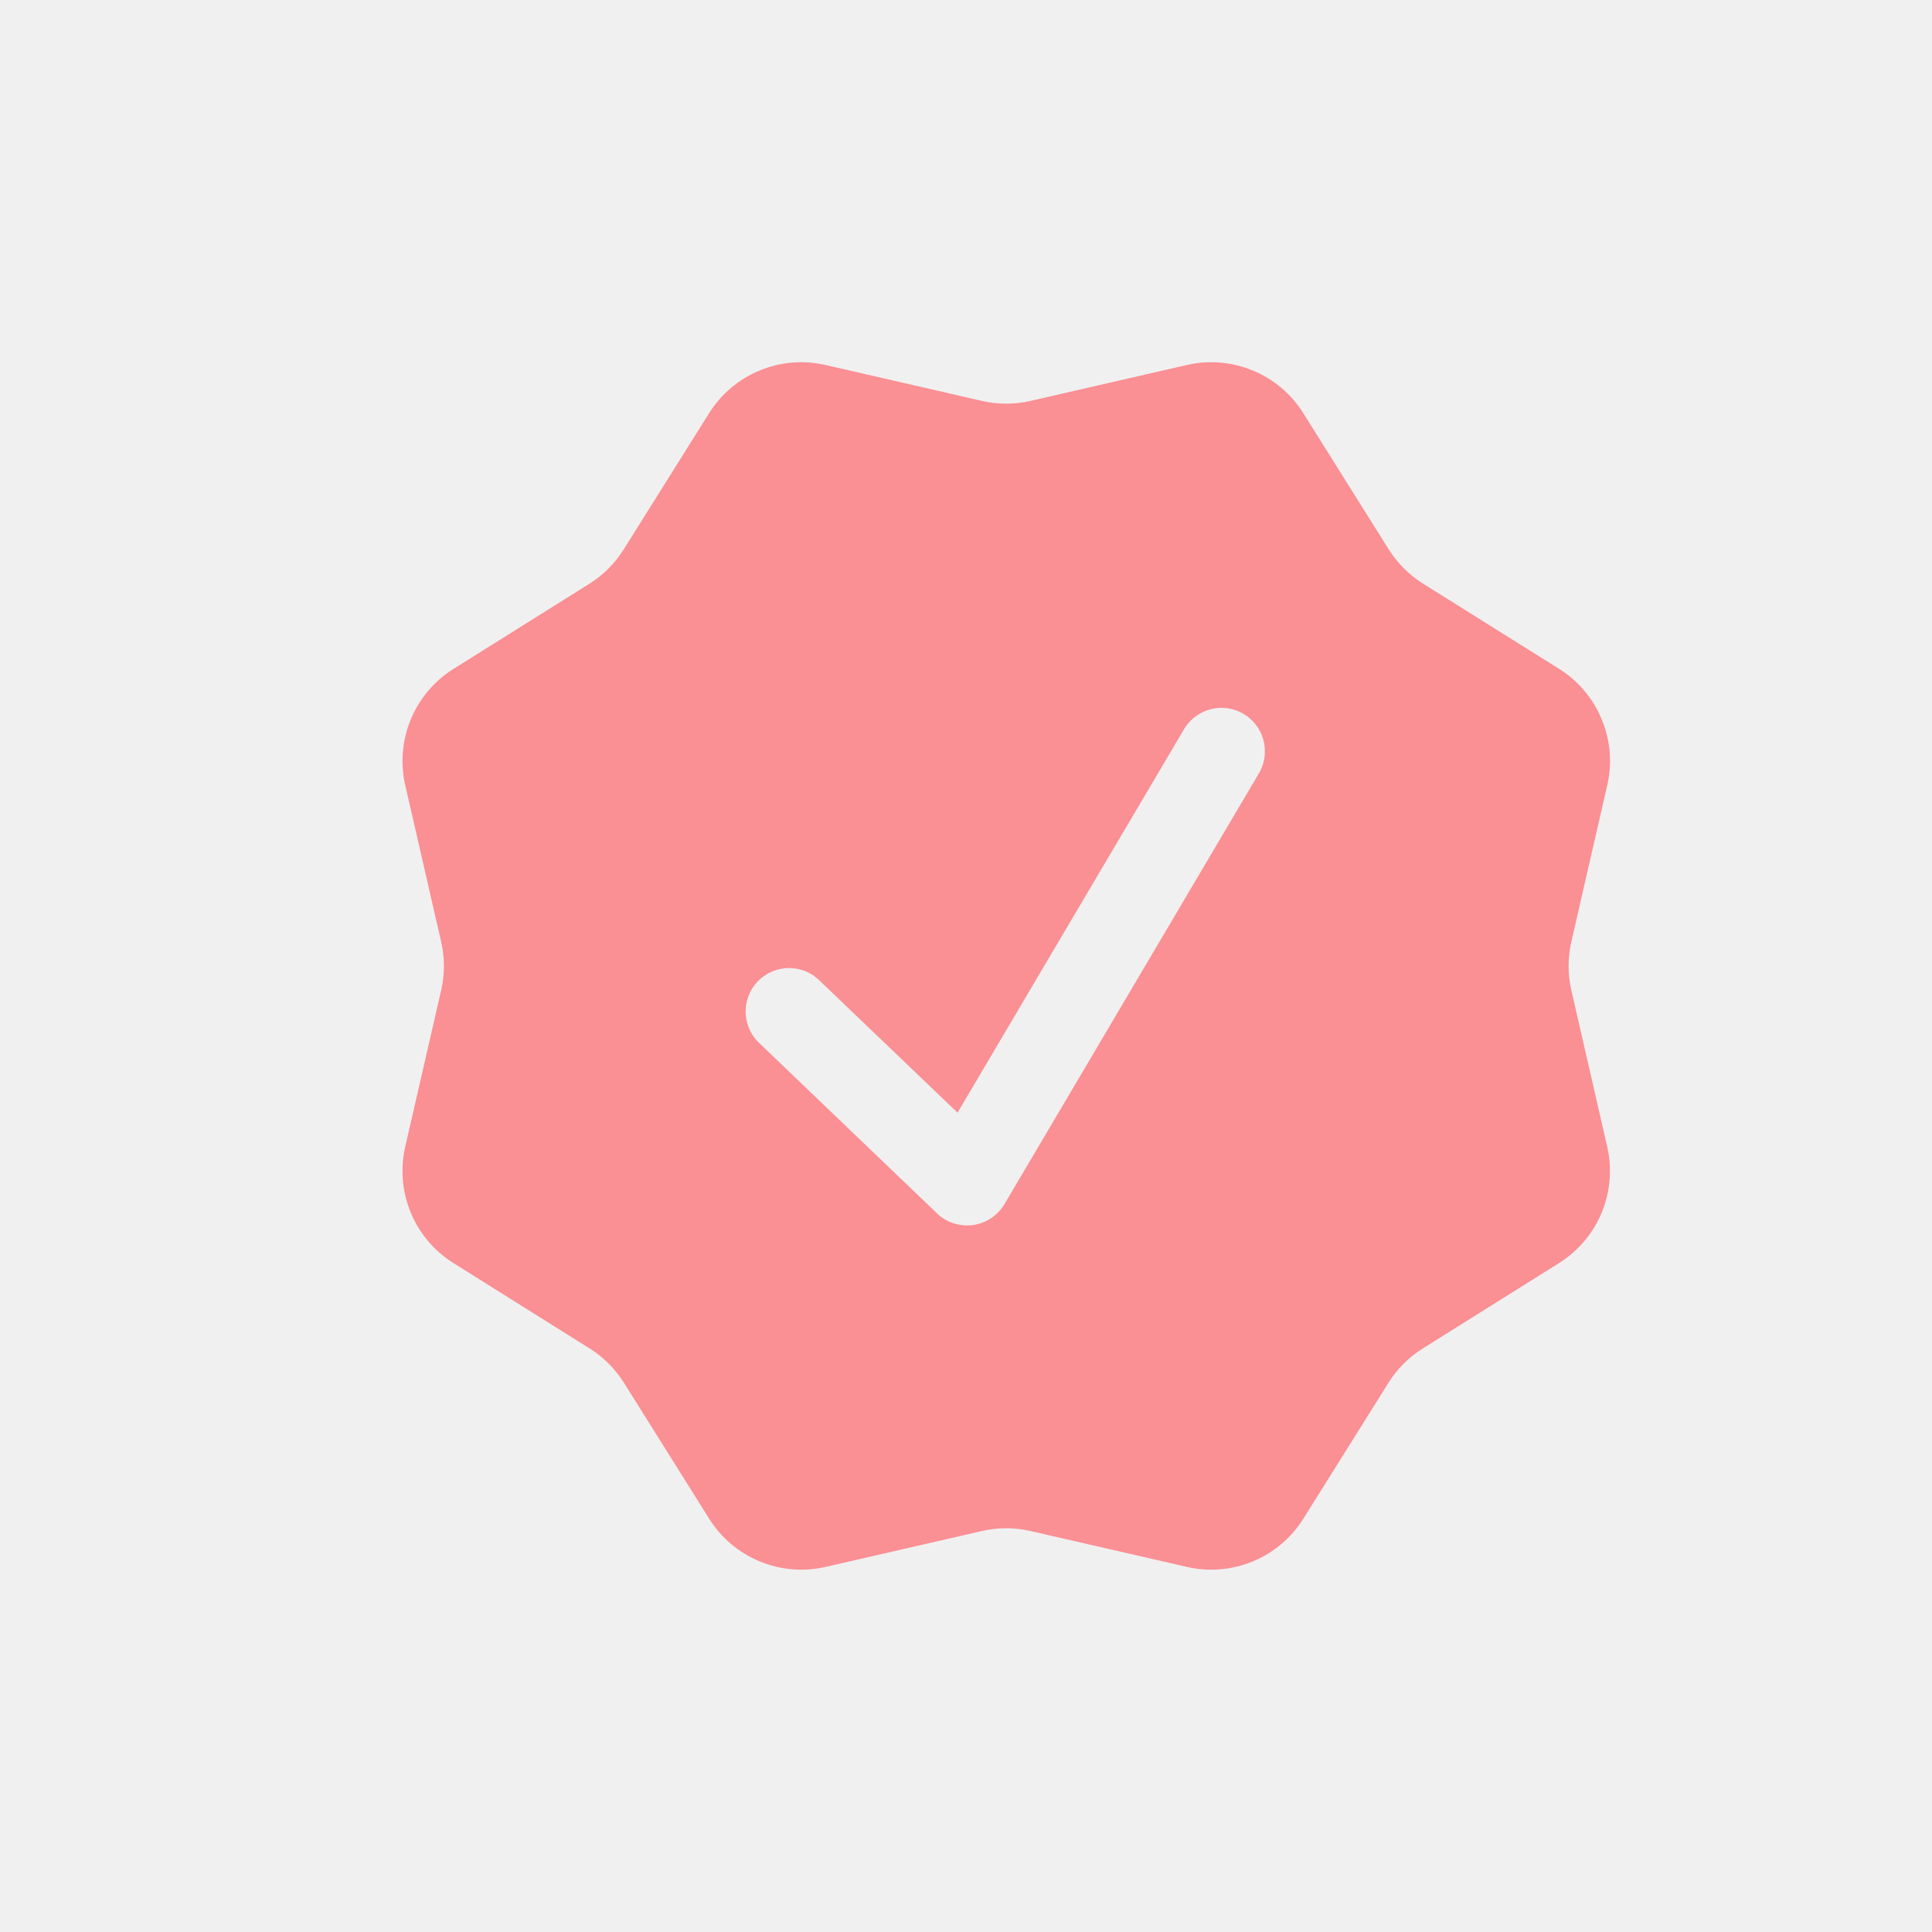
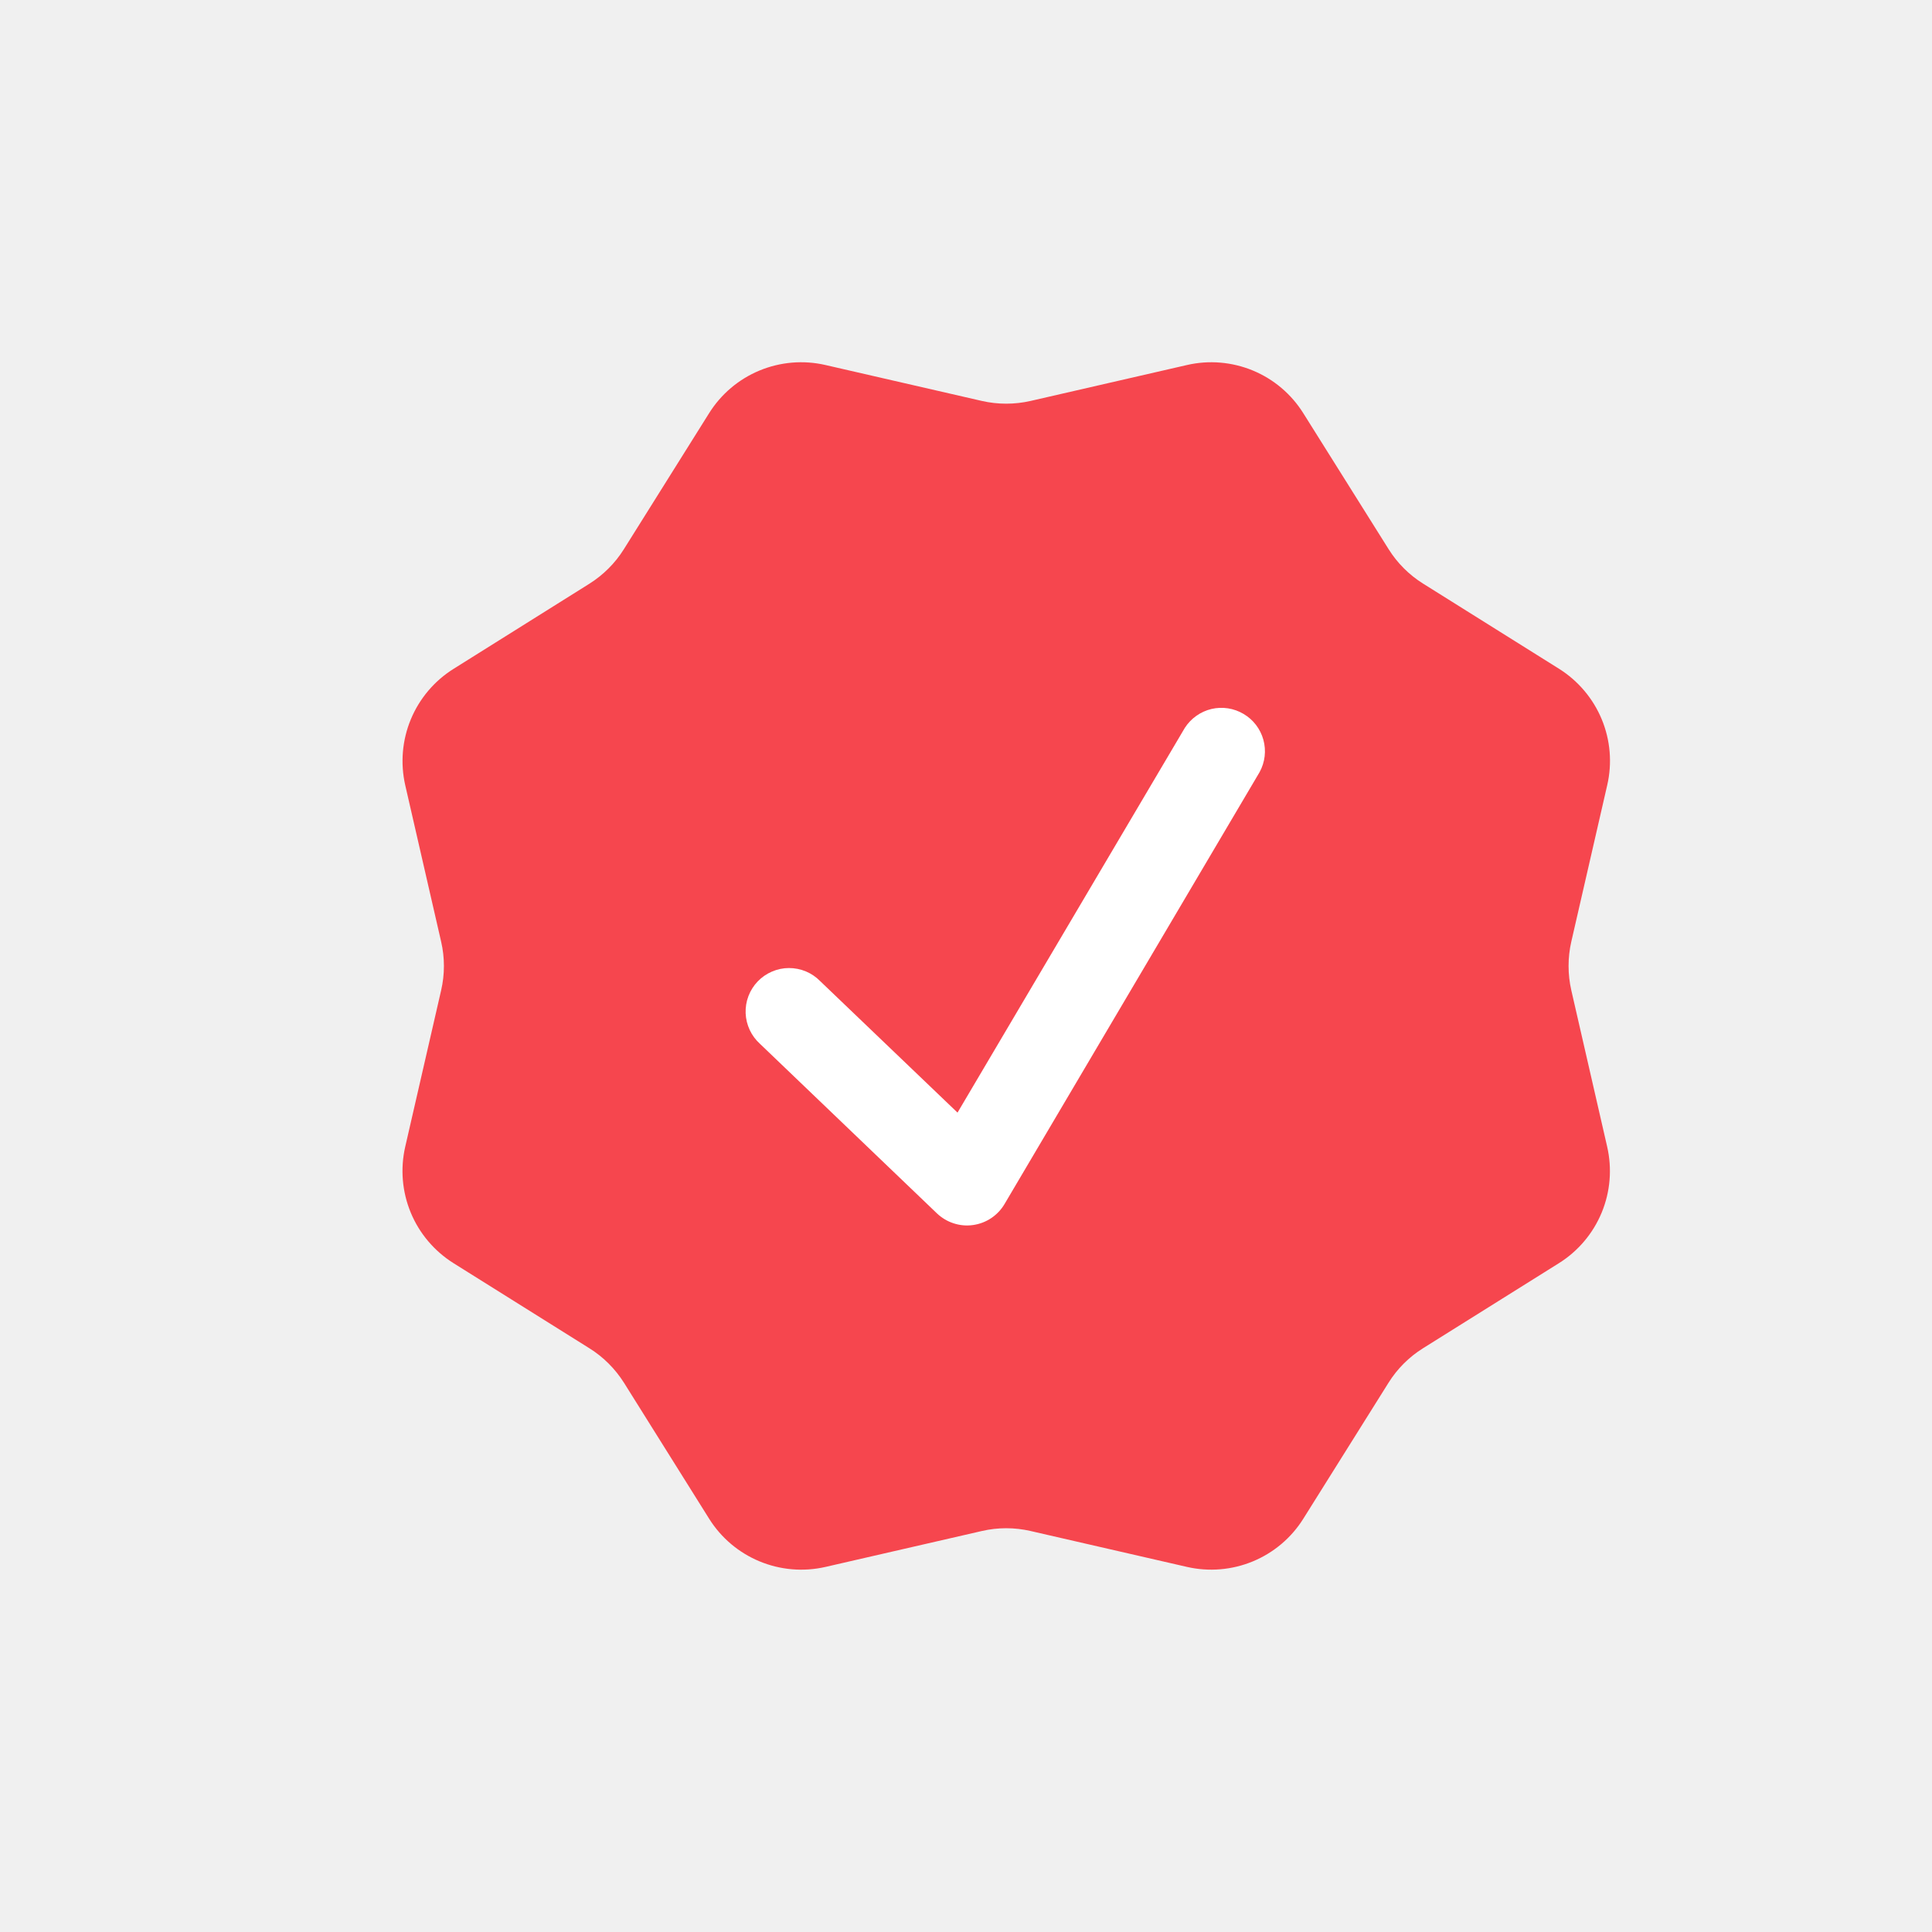
- <svg xmlns="http://www.w3.org/2000/svg" width="24" height="24" viewBox="0 0 24 24" fill="none">
-   <g id="bitcoin-icons:verify-filled">
-     <path id="Vector" fill-rule="evenodd" clip-rule="evenodd" d="M16.191 5.134C16.042 4.896 15.823 4.71 15.563 4.603C15.304 4.495 15.017 4.471 14.744 4.534L12.802 4.98C12.603 5.026 12.396 5.026 12.197 4.98L10.255 4.534C9.981 4.471 9.695 4.495 9.436 4.603C9.176 4.71 8.957 4.896 8.808 5.134L7.749 6.823C7.641 6.996 7.496 7.142 7.323 7.251L5.634 8.309C5.396 8.458 5.211 8.677 5.103 8.936C4.996 9.195 4.972 9.481 5.034 9.754L5.48 11.698C5.526 11.897 5.526 12.103 5.48 12.302L5.034 14.245C4.971 14.518 4.995 14.805 5.103 15.064C5.21 15.323 5.396 15.542 5.634 15.691L7.323 16.75C7.496 16.858 7.641 17.003 7.75 17.176L8.809 18.865C9.113 19.352 9.695 19.593 10.255 19.465L12.197 19.019C12.396 18.973 12.603 18.973 12.802 19.019L14.745 19.465C15.018 19.528 15.304 19.503 15.564 19.396C15.823 19.289 16.042 19.103 16.191 18.865L17.249 17.176C17.357 17.003 17.503 16.858 17.676 16.75L19.366 15.691C19.604 15.542 19.79 15.323 19.897 15.063C20.004 14.804 20.028 14.517 19.965 14.244L19.52 12.302C19.474 12.103 19.474 11.896 19.52 11.697L19.966 9.754C20.029 9.481 20.005 9.195 19.897 8.936C19.79 8.676 19.605 8.457 19.367 8.308L17.677 7.25C17.505 7.141 17.359 6.996 17.25 6.823L16.191 5.134ZM15.648 9.591C15.714 9.468 15.731 9.324 15.694 9.19C15.657 9.055 15.569 8.94 15.448 8.868C15.328 8.797 15.185 8.775 15.049 8.808C14.913 8.84 14.794 8.924 14.719 9.041L11.895 13.822L10.189 12.189C10.139 12.137 10.078 12.095 10.011 12.067C9.944 12.039 9.872 12.025 9.8 12.025C9.727 12.026 9.656 12.041 9.589 12.069C9.523 12.098 9.462 12.14 9.412 12.192C9.362 12.244 9.323 12.306 9.297 12.374C9.272 12.442 9.26 12.514 9.263 12.587C9.266 12.659 9.283 12.73 9.314 12.796C9.345 12.861 9.389 12.92 9.443 12.968L11.64 15.073C11.698 15.13 11.769 15.172 11.847 15.197C11.924 15.222 12.006 15.229 12.087 15.218C12.167 15.207 12.244 15.178 12.312 15.133C12.38 15.088 12.436 15.028 12.478 14.958L15.648 9.591Z" fill="#FA8F94" />
-   </g>
+ <svg xmlns="http://www.w3.org/2000/svg" width="36" height="36" viewBox="0 0 36 36" fill="none">
+   <rect x="12" y="10.5" width="13.5" height="13.5" fill="white" />
+   <path fill-rule="evenodd" clip-rule="evenodd" d="M24.286 7.701C24.063 7.344 23.734 7.065 23.345 6.904C22.956 6.743 22.526 6.707 22.116 6.802L19.203 7.471C18.904 7.539 18.594 7.539 18.296 7.471L15.383 6.802C14.972 6.707 14.543 6.743 14.153 6.904C13.764 7.065 13.435 7.344 13.212 7.701L11.624 10.235C11.462 10.494 11.243 10.712 10.984 10.876L8.45 12.464C8.094 12.687 7.816 13.016 7.655 13.404C7.494 13.792 7.458 14.221 7.551 14.631L8.22 17.547C8.289 17.845 8.289 18.155 8.22 18.453L7.551 21.367C7.457 21.778 7.493 22.207 7.654 22.596C7.815 22.985 8.094 23.313 8.45 23.537L10.984 25.124C11.243 25.286 11.462 25.505 11.626 25.764L13.213 28.298C13.67 29.029 14.542 29.39 15.383 29.197L18.296 28.528C18.594 28.459 18.904 28.459 19.203 28.528L22.117 29.197C22.527 29.291 22.957 29.255 23.345 29.094C23.734 28.933 24.063 28.655 24.286 28.298L25.874 25.764C26.036 25.505 26.255 25.286 26.514 25.124L29.049 23.537C29.406 23.313 29.684 22.984 29.845 22.595C30.006 22.206 30.041 21.776 29.947 21.366L29.279 18.453C29.211 18.154 29.211 17.844 29.279 17.546L29.948 14.631C30.043 14.221 30.007 13.792 29.846 13.403C29.685 13.015 29.407 12.686 29.051 12.462L26.516 10.874C26.257 10.712 26.038 10.493 25.876 10.235L24.286 7.701ZM23.471 14.387C23.572 14.202 23.597 13.986 23.541 13.784C23.485 13.582 23.353 13.409 23.172 13.303C22.992 13.196 22.777 13.163 22.573 13.211C22.369 13.26 22.192 13.386 22.078 13.562L17.842 20.732L15.284 18.283C15.208 18.205 15.117 18.143 15.017 18.101C14.916 18.059 14.809 18.038 14.7 18.038C14.591 18.038 14.484 18.061 14.384 18.104C14.284 18.147 14.194 18.209 14.118 18.288C14.043 18.367 13.985 18.459 13.946 18.561C13.907 18.663 13.89 18.771 13.894 18.88C13.898 18.989 13.925 19.096 13.971 19.194C14.017 19.292 14.083 19.38 14.164 19.453L17.459 22.61C17.548 22.694 17.654 22.758 17.77 22.795C17.886 22.833 18.009 22.844 18.13 22.827C18.251 22.81 18.366 22.767 18.468 22.699C18.57 22.631 18.655 22.542 18.717 22.437L23.471 14.387Z" fill="#F6464E" />
</svg>
